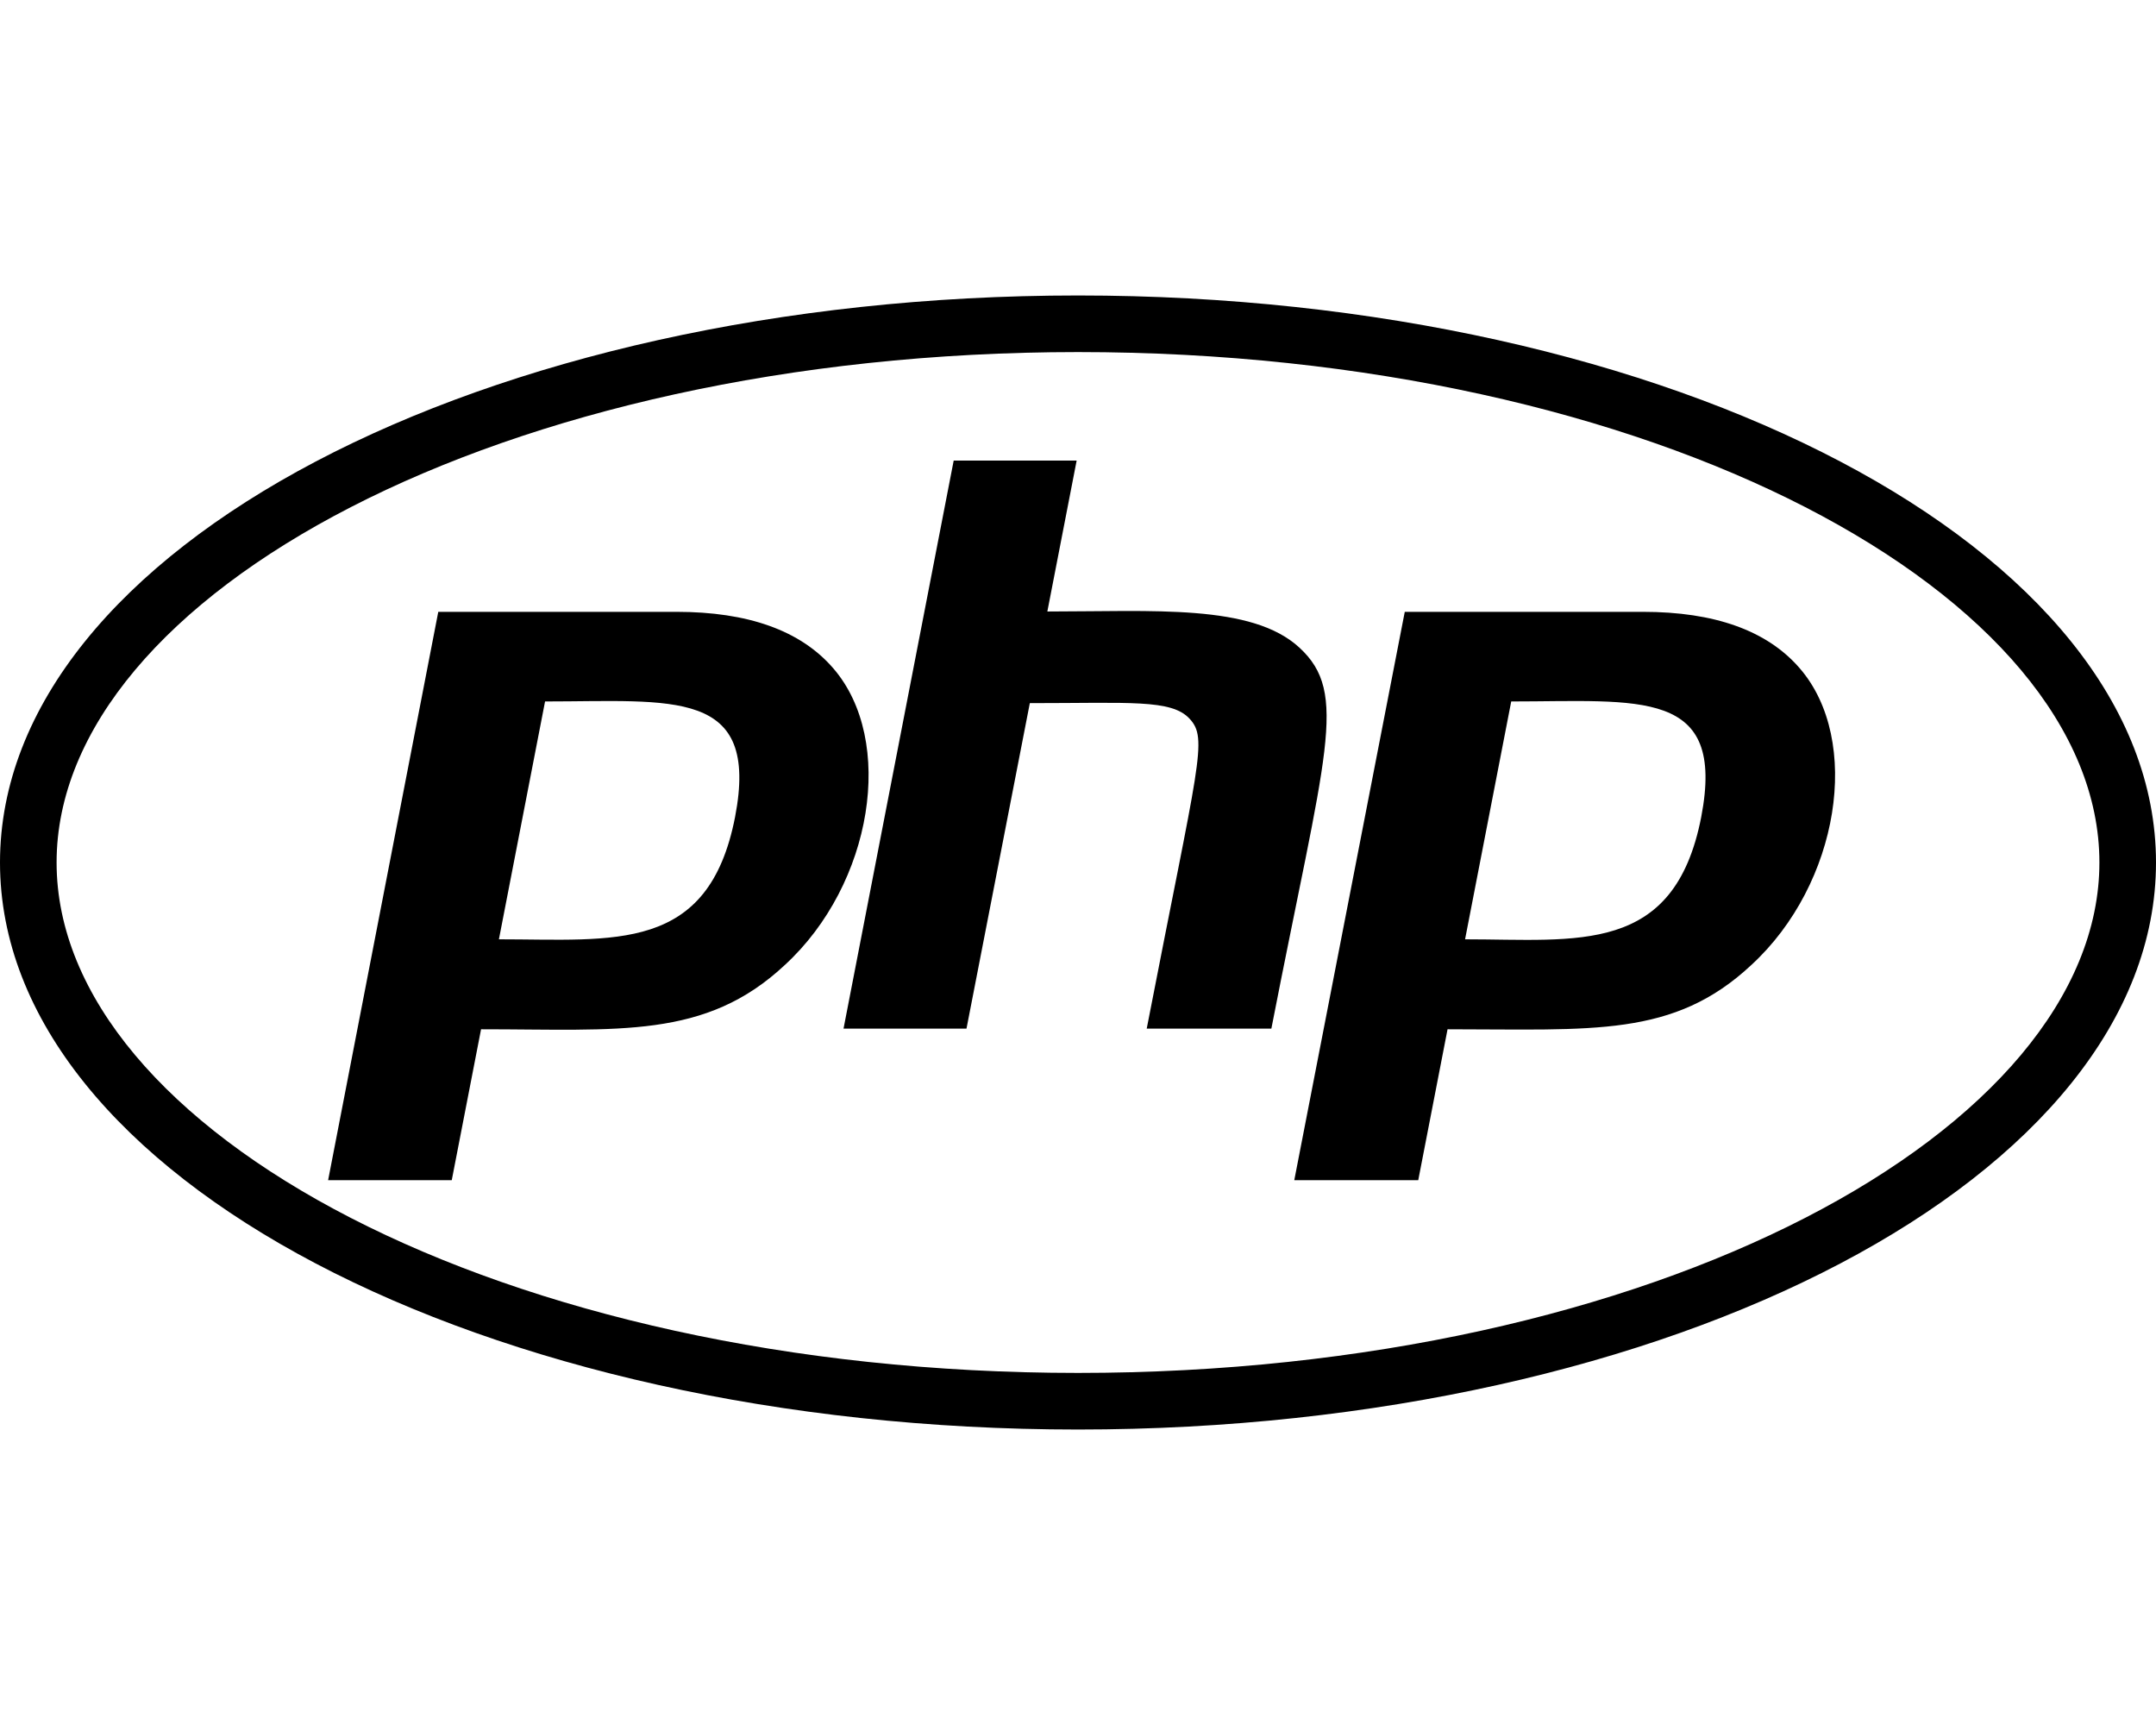
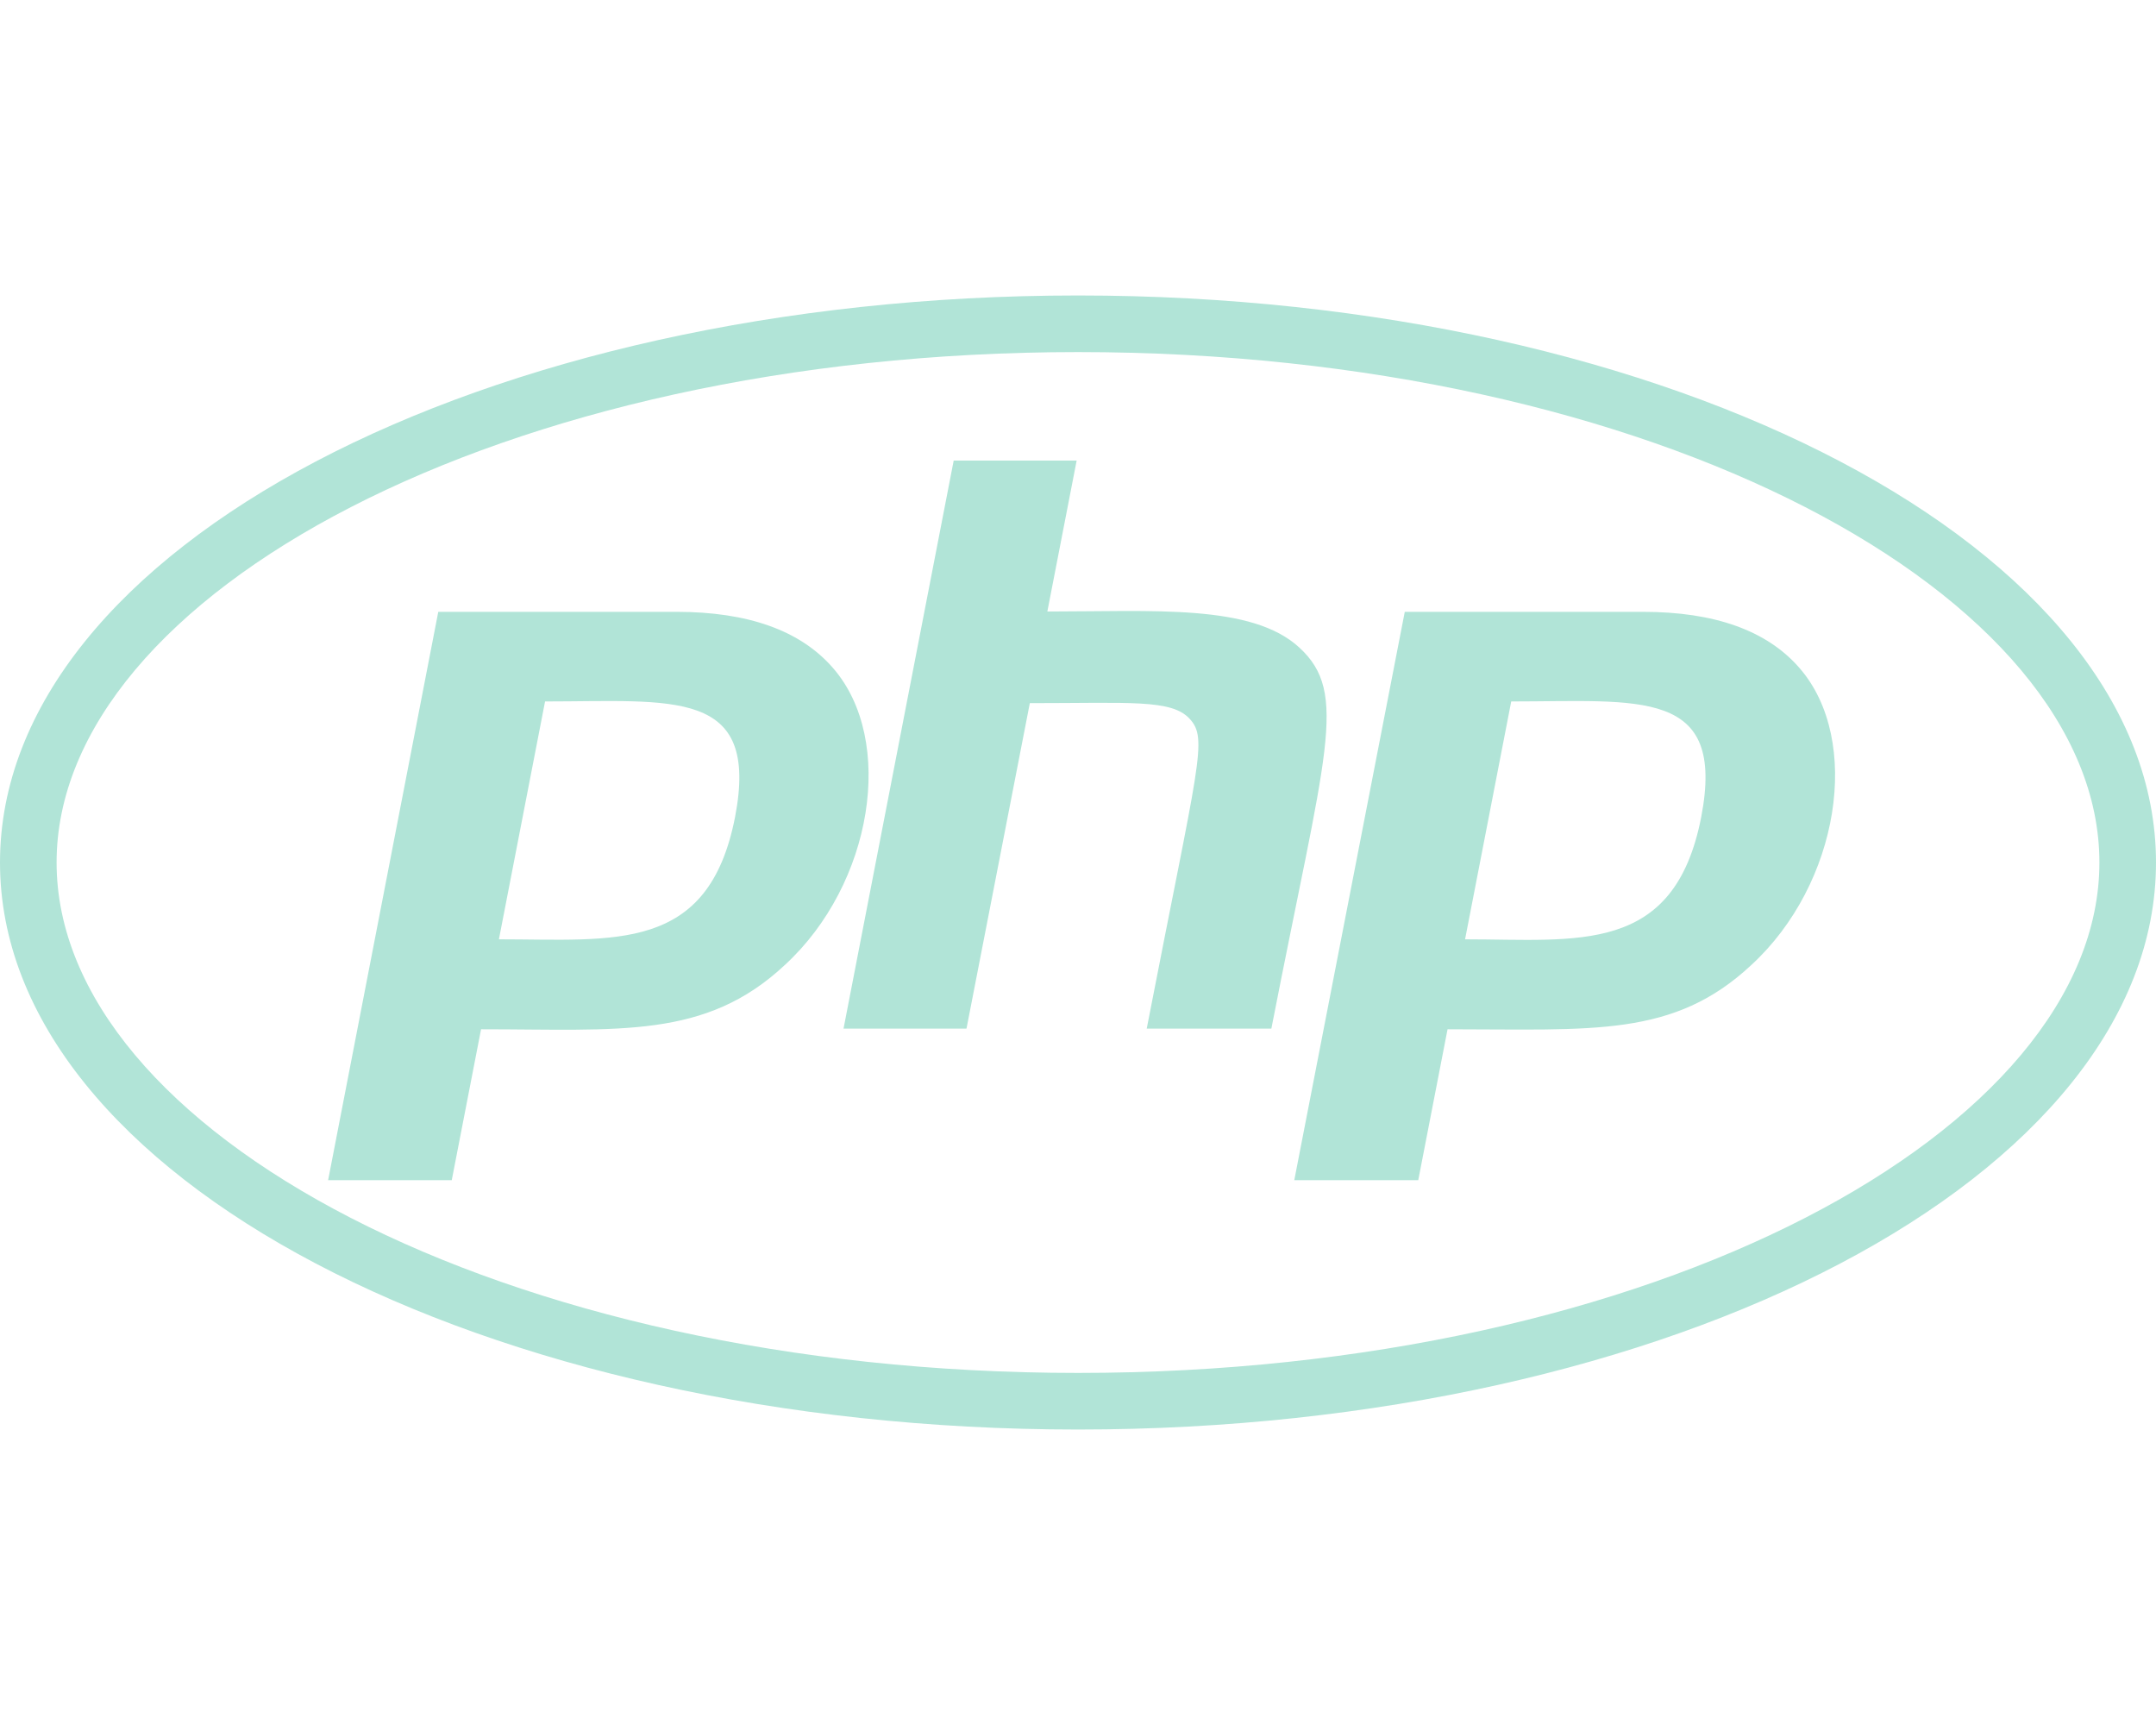
- <svg xmlns="http://www.w3.org/2000/svg" viewBox="0 0 640 512">
+ <svg xmlns="http://www.w3.org/2000/svg" viewBox="0 0 640 512" fill="#B1E4D7">
  <path d="M320 104.5c171.4 0 303.2 72.2 303.2 151.5S491.3 407.5 320 407.5c-171.4 0-303.2-72.2-303.2-151.5S148.7 104.5 320 104.5m0-16.8C143.3 87.7 0 163 0 256s143.3 168.3 320 168.3S640 349 640 256 496.7 87.7 320 87.7zM218.2 242.5c-7.9 40.5-35.8 36.3-70.1 36.3l13.7-70.6c38 0 63.8-4.1 56.4 34.3zM97.4 350.3h36.7l8.7-44.8c41.1 0 66.6 3 90.2-19.1 26.1-24 32.9-66.7 14.3-88.1-9.7-11.2-25.3-16.7-46.5-16.7h-70.7L97.4 350.3zm185.7-213.6h36.5l-8.7 44.8c31.5 0 60.7-2.3 74.8 10.7 14.8 13.6 7.7 31-8.3 113.1h-37c15.4-79.4 18.3-86 12.7-92-5.4-5.8-17.7-4.6-47.4-4.6l-18.8 96.6h-36.5l32.7-168.6zM505 242.5c-8 41.1-36.7 36.3-70.1 36.3l13.7-70.6c38.2 0 63.8-4.1 56.4 34.3zM384.2 350.3H421l8.7-44.8c43.2 0 67.1 2.5 90.2-19.1 26.1-24 32.9-66.7 14.3-88.1-9.7-11.2-25.3-16.7-46.5-16.7H417l-32.8 168.7z" />
</svg>
